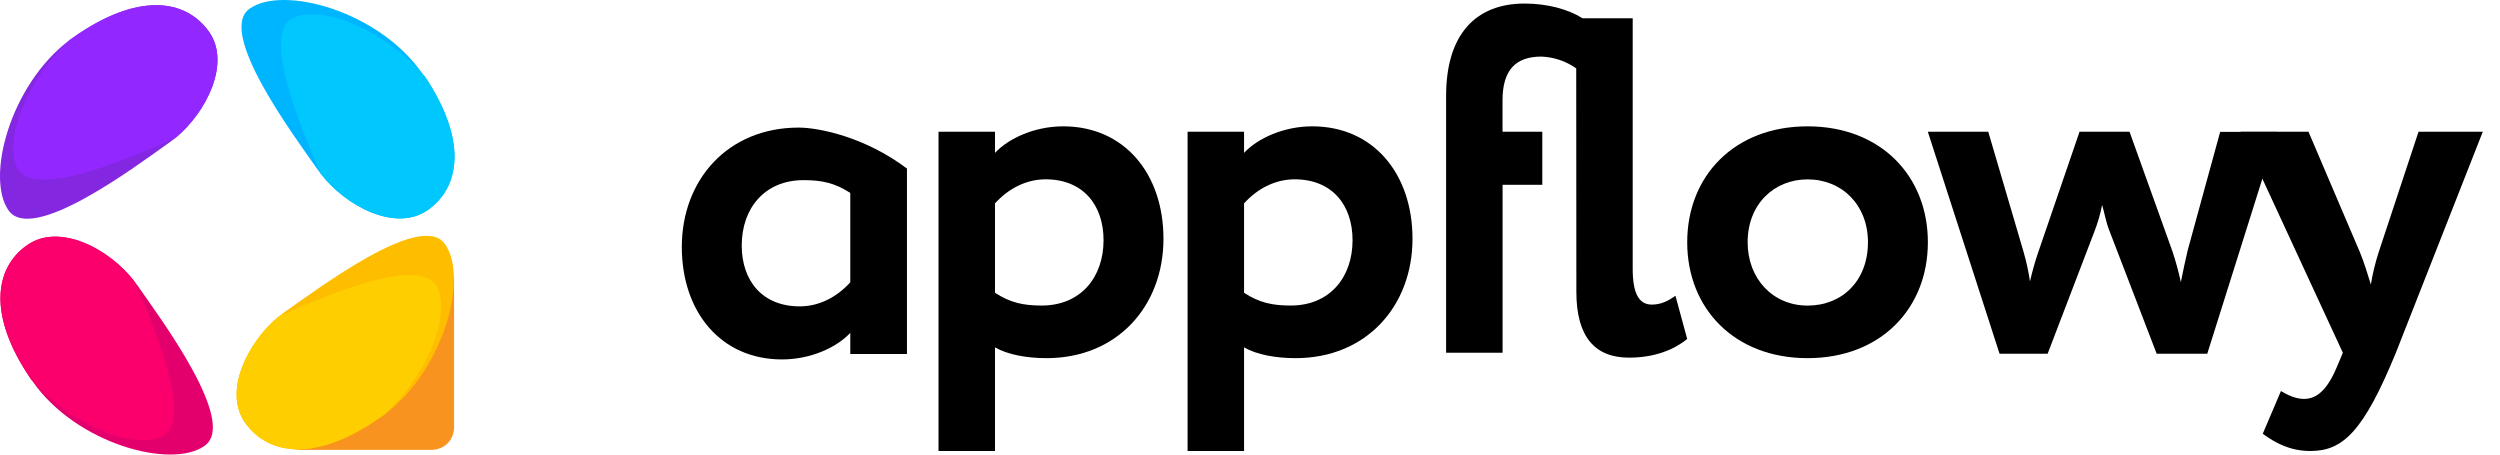
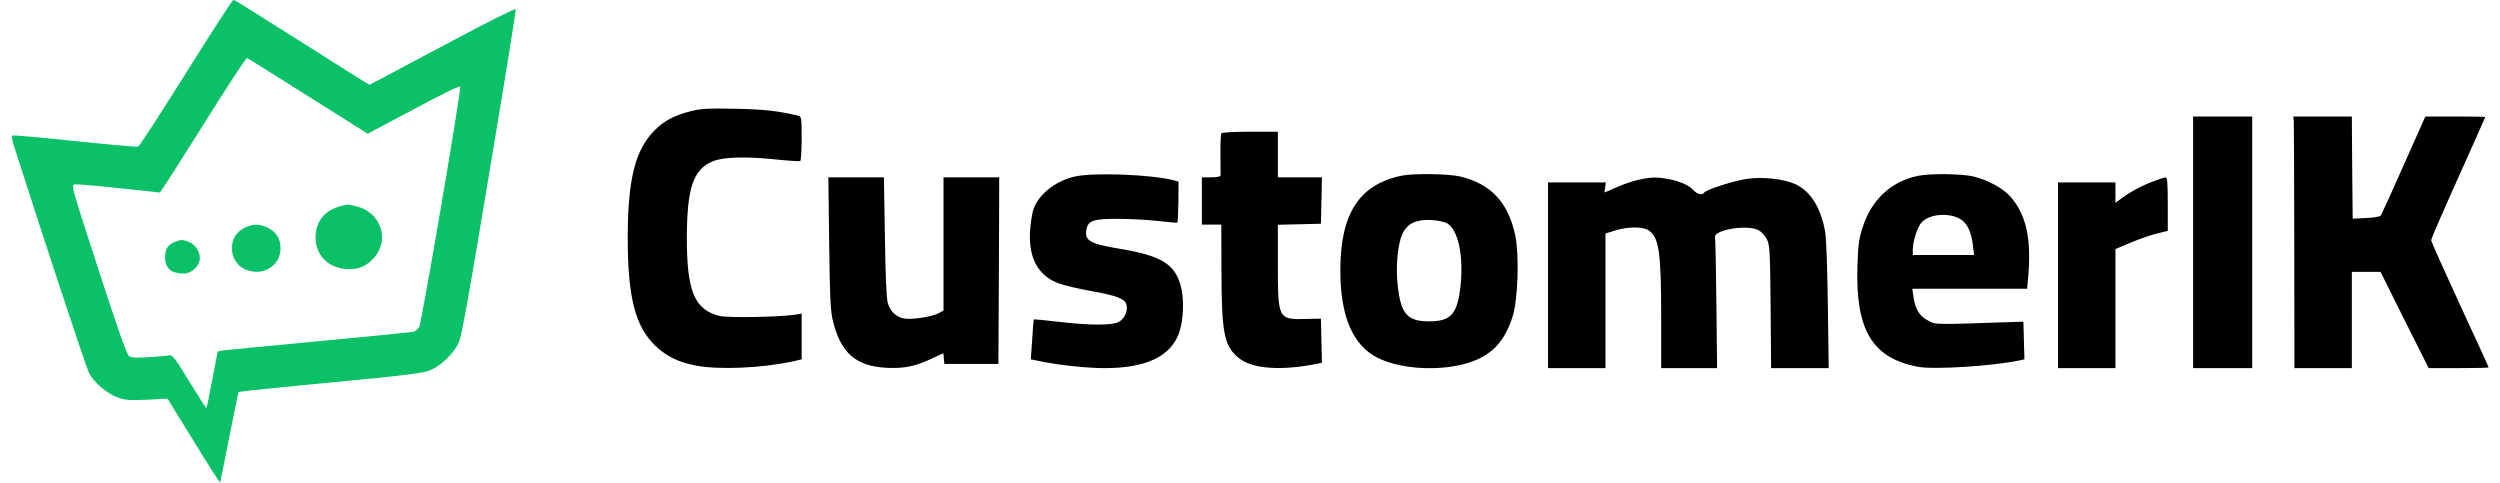
- <svg xmlns="http://www.w3.org/2000/svg" width="88" height="16" viewBox="0 0 88 16" fill="none">
-   <path d="M15.983 9.673C15.524 12.17 13.513 14.348 11.203 15.57C10.921 15.729 10.585 15.818 10.268 15.836H15.171C15.648 15.836 15.983 15.482 15.983 15.039V9.673Z" fill="#F7931E" />
-   <path d="M6.175 4.855C6.104 4.909 6.034 4.962 5.963 5.015C4.764 5.865 1.13 8.592 0.301 7.405C-0.51 6.254 0.354 2.996 2.436 1.42C2.471 1.385 2.524 1.367 2.559 1.331C4.834 -0.28 6.527 -0.05 7.356 1.119C8.132 2.217 7.268 3.952 6.175 4.855Z" fill="#8427E0" />
-   <path d="M15.064 7.389C13.936 8.186 12.172 7.265 11.29 6.114C11.255 6.061 11.22 6.026 11.184 5.973C10.338 4.768 7.621 1.12 8.786 0.306C9.95 -0.527 13.318 0.377 14.853 2.572C14.888 2.626 14.923 2.661 14.959 2.714C16.44 4.928 16.211 6.575 15.064 7.389Z" fill="#00B5FF" />
-   <path d="M13.547 14.578C13.511 14.614 13.476 14.632 13.423 14.667C11.148 16.278 9.455 16.048 8.626 14.879C7.85 13.781 8.714 12.046 9.807 11.143C9.878 11.09 9.949 11.037 10.019 10.983C11.219 10.151 14.852 7.406 15.663 8.593C16.492 9.744 15.646 13.002 13.547 14.578Z" fill="#FFBD00" />
-   <path d="M7.199 15.694C6.035 16.527 2.684 15.624 1.15 13.428C1.114 13.392 1.079 13.339 1.061 13.304C-0.438 11.09 -0.191 9.426 0.956 8.629C2.084 7.832 3.848 8.753 4.73 9.904C4.765 9.957 4.8 9.992 4.836 10.045C5.665 11.232 8.381 14.88 7.199 15.694Z" fill="#E3006D" />
-   <path d="M6.177 4.855C4.555 5.582 1.098 7.069 0.586 5.865C0.145 4.855 0.957 2.801 2.438 1.42C2.473 1.385 2.526 1.367 2.562 1.331C4.837 -0.28 6.53 -0.05 7.359 1.119C8.135 2.217 7.271 3.952 6.177 4.855Z" fill="#9327FF" />
-   <path d="M15.065 7.388C13.936 8.185 12.172 7.264 11.29 6.113C10.567 4.431 9.174 1.12 10.338 0.624C11.396 0.163 13.583 1.084 14.976 2.713C16.44 4.927 16.211 6.574 15.065 7.388Z" fill="#00C8FF" />
-   <path d="M13.547 14.578C13.511 14.613 13.476 14.631 13.423 14.666C11.148 16.277 9.455 16.047 8.626 14.879C7.85 13.781 8.714 12.045 9.807 11.142C11.43 10.416 14.887 8.928 15.399 10.133C15.857 11.142 15.046 13.196 13.547 14.578Z" fill="#FFCE00" />
-   <path d="M5.682 15.376C4.624 15.836 2.437 14.933 1.061 13.304C-0.438 11.09 -0.191 9.426 0.956 8.629C2.084 7.832 3.848 8.753 4.73 9.904C5.453 11.568 6.846 14.88 5.682 15.376Z" fill="#FB006D" />
-   <path d="M33.036 4.638H35.024V5.38C35.513 4.862 36.425 4.447 37.427 4.447C39.571 4.447 40.954 6.108 40.954 8.406C40.954 10.774 39.328 12.607 36.839 12.607C36.148 12.607 35.471 12.486 35.024 12.227V15.875H33.036V4.638ZM35.024 7.159V10.306C35.56 10.652 36.01 10.755 36.666 10.755C38.05 10.755 38.845 9.752 38.845 8.456C38.845 7.211 38.119 6.312 36.805 6.312C36.131 6.314 35.509 6.626 35.024 7.159Z" fill="currentColor" />
-   <path d="M28.115 4.491C25.625 4.491 24 6.324 24 8.692C24 10.992 25.383 12.652 27.527 12.652C28.529 12.652 29.445 12.236 29.93 11.717V12.461H31.925V5.934C30.448 4.816 28.811 4.491 28.115 4.491ZM29.93 9.938C29.442 10.472 28.823 10.784 28.149 10.784C26.836 10.784 26.109 9.885 26.109 8.641C26.109 7.344 26.904 6.341 28.287 6.341C28.944 6.341 29.394 6.445 29.93 6.791V9.938Z" fill="currentColor" />
-   <path d="M41.803 4.638H43.791V5.38C44.279 4.862 45.191 4.447 46.193 4.447C48.337 4.447 49.72 6.108 49.72 8.406C49.72 10.774 48.095 12.607 45.606 12.607C44.914 12.607 44.238 12.486 43.791 12.227V15.875H41.803V4.638ZM43.791 7.159V10.306C44.326 10.652 44.775 10.755 45.433 10.755C46.815 10.755 47.61 9.752 47.61 8.456C47.61 7.211 46.885 6.312 45.571 6.312C44.897 6.314 44.274 6.626 43.791 7.159Z" fill="currentColor" />
-   <path d="M55.483 2.408C55.124 2.152 54.697 2.008 54.256 1.992C53.358 1.992 52.889 2.459 52.889 3.531V4.638H54.289V6.505H52.891V12.417H50.903V3.376C50.903 1.215 51.94 0.125 53.668 0.125C54.463 0.125 55.19 0.321 55.708 0.644H57.471V9.461C57.471 10.34 57.696 10.722 58.145 10.722C58.475 10.722 58.732 10.585 58.976 10.412L59.39 11.933C58.941 12.296 58.267 12.589 57.339 12.589C56.146 12.589 55.488 11.863 55.488 10.273L55.483 2.408Z" fill="currentColor" />
-   <path d="M63.626 4.447C66.201 4.447 67.861 6.193 67.861 8.527C67.861 10.861 66.2 12.607 63.626 12.607C61.052 12.607 59.39 10.861 59.39 8.527C59.39 6.193 61.05 4.447 63.626 4.447ZM63.626 10.757C64.853 10.757 65.752 9.878 65.752 8.527C65.752 7.213 64.837 6.314 63.626 6.314C62.454 6.314 61.517 7.179 61.517 8.527C61.517 9.823 62.416 10.757 63.626 10.757Z" fill="currentColor" />
-   <path d="M77.696 12.451H75.915L74.254 8.129C74.133 7.836 74.082 7.507 73.995 7.213C73.931 7.537 73.839 7.856 73.718 8.163L72.077 12.451H70.384L67.859 4.636H69.986L71.231 8.871C71.329 9.211 71.404 9.558 71.456 9.908C71.534 9.557 71.632 9.211 71.749 8.871L73.2 4.636H74.959L76.473 8.855C76.589 9.208 76.687 9.567 76.766 9.93C76.835 9.567 76.922 9.186 77.008 8.806L78.15 4.641H80.155L77.696 12.451Z" fill="currentColor" />
-   <path d="M84.335 12.417C83.193 15.2 82.468 15.875 81.326 15.875C80.617 15.875 80.099 15.597 79.649 15.269L80.289 13.765C80.496 13.887 80.79 14.042 81.102 14.042C81.603 14.042 81.965 13.644 82.295 12.832L82.468 12.417L78.871 4.638H81.259L83.074 8.891C83.23 9.271 83.333 9.633 83.454 10.014C83.518 9.627 83.61 9.246 83.731 8.873L85.132 4.638H87.394L84.335 12.417Z" fill="currentColor" />
+ <svg xmlns="http://www.w3.org/2000/svg" width="88" height="17" viewBox="0 0 1467 286">
+   <g transform="translate(0,286) scale(0.1,-0.1)" fill="currentColor" stroke="none">
+     <path d="M4025 2202 c-99 -25 -159 -57 -216 -114 -115 -115 -159 -291 -159 -638 0 -352 45 -526 166 -640 65 -61 136 -96 239 -115 135 -26 389 -15 573 25 l52 12 0 135 0 136 -42 -7 c-97 -14 -395 -19 -444 -7 -149 37 -194 145 -194 464 1 295 38 404 154 452 58 25 193 29 361 12 82 -9 153 -13 157 -11 4 3 8 63 8 134 0 126 -1 130 -22 135 -117 28 -195 37 -368 41 -164 3 -206 1 -265 -14z M12920 1425 l0 -745 175 0 175 0 0 745 0 745 -175 0 -175 0 0 -745z M13516 2148 c1 -13 3 -348 3 -745 l1 -723 170 0 170 0 0 285 0 285 85 0 85 0 142 -285 143 -285 177 0 c98 0 178 2 178 4 0 3 -76 170 -170 372 -93 202 -170 374 -170 381 0 11 53 133 264 603 31 69 56 126 56 127 0 2 -80 3 -177 3 l-178 0 -128 -288 c-70 -158 -131 -292 -135 -298 -4 -7 -42 -13 -87 -15 l-80 -4 -3 303 -2 302 -173 0 -174 0 3 -22z M7165 2070 c-3 -5 -6 -60 -5 -122 1 -62 1 -119 1 -125 -1 -9 -19 -13 -56 -13 l-55 0 0 -140 0 -140 58 0 57 0 1 -278 c1 -368 16 -443 104 -513 79 -64 252 -76 463 -33 l28 6 -3 130 -3 131 -92 -2 c-161 -4 -163 1 -163 323 l0 235 128 3 127 3 3 138 3 137 -131 0 -130 0 0 135 0 135 -164 0 c-98 0 -167 -4 -171 -10z M6294 1814 c-117 -28 -218 -111 -244 -202 -6 -20 -14 -72 -17 -115 -12 -161 46 -270 169 -315 32 -12 121 -33 200 -47 150 -27 193 -45 202 -81 9 -35 -13 -83 -47 -101 -41 -21 -174 -20 -361 2 -76 9 -140 15 -141 13 -2 -2 -6 -55 -10 -120 l-8 -116 54 -11 c110 -23 277 -41 384 -41 245 0 391 70 440 209 27 75 31 200 10 278 -35 129 -114 178 -357 219 -185 31 -214 48 -201 118 10 50 44 61 188 60 72 0 179 -6 238 -13 60 -7 110 -11 112 -9 2 2 5 57 6 123 l1 119 -27 8 c-134 35 -479 48 -591 22z M8235 1820 c-251 -51 -364 -222 -365 -556 -1 -276 73 -450 223 -524 120 -59 315 -77 474 -44 175 36 269 119 323 289 32 97 40 363 16 480 -41 196 -144 306 -327 350 -69 16 -274 19 -344 5z M8505 1536 c64 -42 95 -192 77 -366 -18 -170 -56 -213 -187 -213 -130 0 -168 45 -186 219 -12 114 2 247 31 304 30 59 83 82 172 77 40 -3 78 -11 93 -21z M11293 1819 c-158 -31 -276 -139 -329 -302 -23 -70 -28 -104 -32 -237 -11 -376 89 -541 358 -592 95 -18 444 4 603 38 l28 6 -3 111 -3 112 -35 -1 c-505 -17 -482 -18 -530 8 -51 26 -76 68 -86 141 l-7 47 340 0 340 0 7 77 c19 224 -14 367 -109 472 -44 48 -133 96 -216 116 -69 16 -254 19 -326 4z M11528 1570 c50 -23 77 -73 88 -163 l7 -57 -182 0 -181 0 0 33 c0 44 25 126 48 155 39 50 146 65 220 32z M4843 1423 c3 -306 8 -402 20 -455 46 -196 135 -276 318 -286 104 -5 167 7 264 52 l74 34 3 -31 3 -32 160 0 160 0 3 553 2 552 -165 0 -165 0 0 -395 0 -394 -29 -16 c-43 -22 -159 -39 -205 -31 -47 9 -81 41 -96 92 -8 25 -14 166 -17 392 l-6 352 -164 0 -165 0 5 -387z M9635 1795 c-34 -7 -92 -27 -129 -44 -38 -17 -70 -31 -71 -31 -1 0 0 14 3 30 l4 30 -171 0 -171 0 0 -550 0 -550 170 0 170 0 0 399 0 398 57 18 c74 23 163 24 197 2 64 -42 76 -128 76 -529 l0 -288 166 0 165 0 -4 378 c-2 207 -6 386 -8 397 -9 44 191 77 257 42 17 -9 40 -33 50 -54 17 -35 19 -69 22 -400 l3 -363 171 0 170 0 -5 373 c-3 214 -9 399 -16 435 -26 144 -86 238 -175 281 -70 32 -200 46 -293 31 -79 -12 -238 -64 -249 -81 -9 -16 -40 -10 -60 12 -28 31 -82 56 -149 68 -73 14 -104 13 -180 -4z M12684 1786 c-65 -24 -138 -63 -191 -103 l-33 -24 0 60 0 61 -170 0 -170 0 0 -550 0 -550 170 0 170 0 0 353 0 352 90 38 c50 21 119 45 155 54 l65 16 0 158 c0 121 -3 159 -12 158 -7 0 -41 -10 -74 -23z" />
+     <path fill="#0BC167" d="M1035 2429 c-149 -237 -276 -434 -284 -437 -8 -3 -178 12 -378 33 -199 21 -366 36 -369 32 -3 -3 1 -27 9 -54 201 -628 428 -1314 448 -1354 26 -52 107 -121 169 -143 45 -16 70 -18 174 -13 l121 6 154 -250 c84 -137 155 -248 157 -247 1 2 26 122 54 268 29 146 54 267 56 269 2 2 248 28 547 56 452 43 551 56 589 73 67 29 141 103 168 165 17 38 65 306 181 1007 88 525 158 960 156 966 -1 6 -162 -74 -357 -178 -195 -104 -390 -207 -433 -230 l-77 -40 -33 20 c-17 10 -176 110 -352 222 -415 262 -411 260 -421 260 -5 0 -131 -194 -279 -431z M1575 2405 c94 -59 252 -159 353 -222 l182 -115 273 145 c163 88 273 141 275 134 6 -26 -229 -1402 -243 -1424 -8 -12 -22 -24 -32 -27 -10 -3 -261 -28 -558 -56 -297 -28 -554 -53 -571 -55 l-32 -6 -32 -167 c-17 -92 -33 -168 -35 -170 -1 -1 -47 70 -101 158 -83 137 -101 160 -119 156 -11 -3 -65 -8 -120 -11 -79 -5 -104 -4 -119 7 -13 10 -71 175 -181 514 -158 485 -162 499 -140 502 13 2 129 -8 260 -22 130 -14 239 -26 244 -26 4 0 119 180 257 400 137 220 254 398 259 396 6 -2 87 -52 180 -111z M1955 1641 c-104 -26 -160 -100 -153 -202 7 -103 88 -173 198 -173 65 1 105 20 148 68 96 109 38 272 -108 305 -25 6 -47 10 -50 10 -3 -1 -18 -4 -35 -8z M1379 1510 c-49 -26 -73 -65 -73 -121 0 -55 32 -105 80 -125 102 -43 208 21 208 125 0 57 -24 96 -75 122 -48 24 -93 24 -140 -1z M963 1425 c-39 -16 -53 -42 -53 -92 1 -61 38 -93 108 -93 44 0 85 32 96 75 10 40 -18 94 -58 110 -43 18 -52 18 -93 0z" />
+   </g>
</svg>
